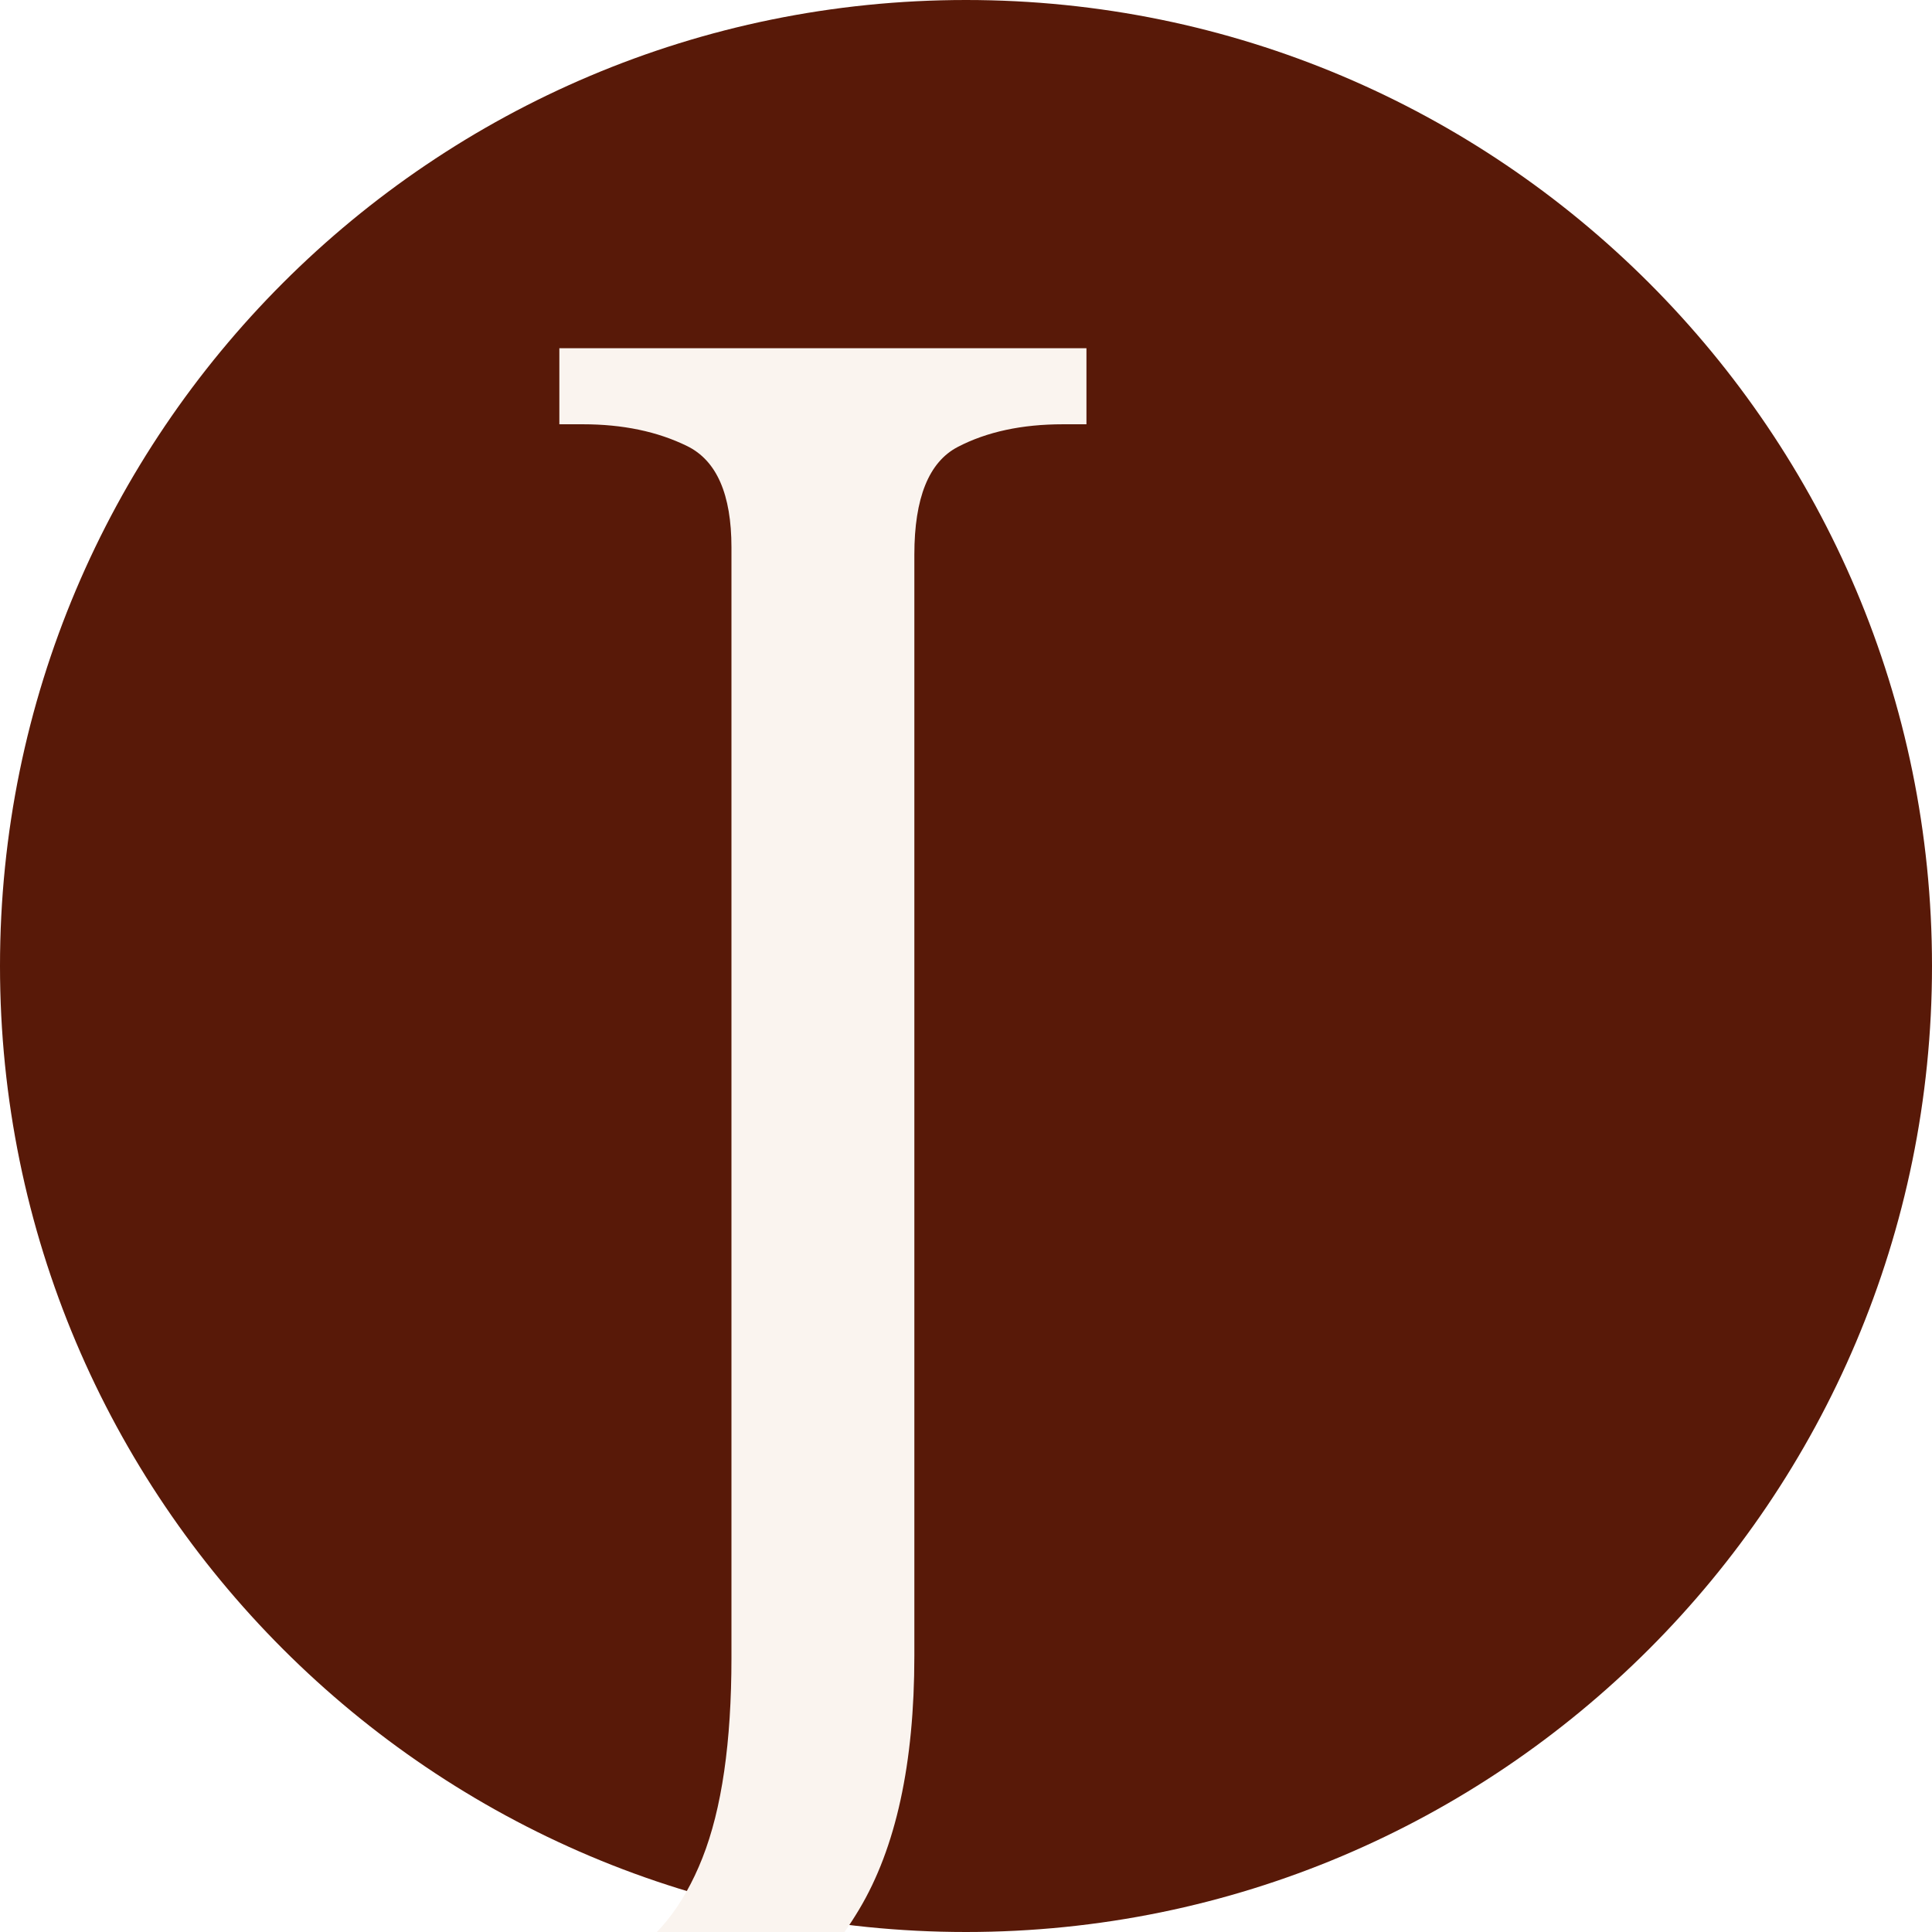
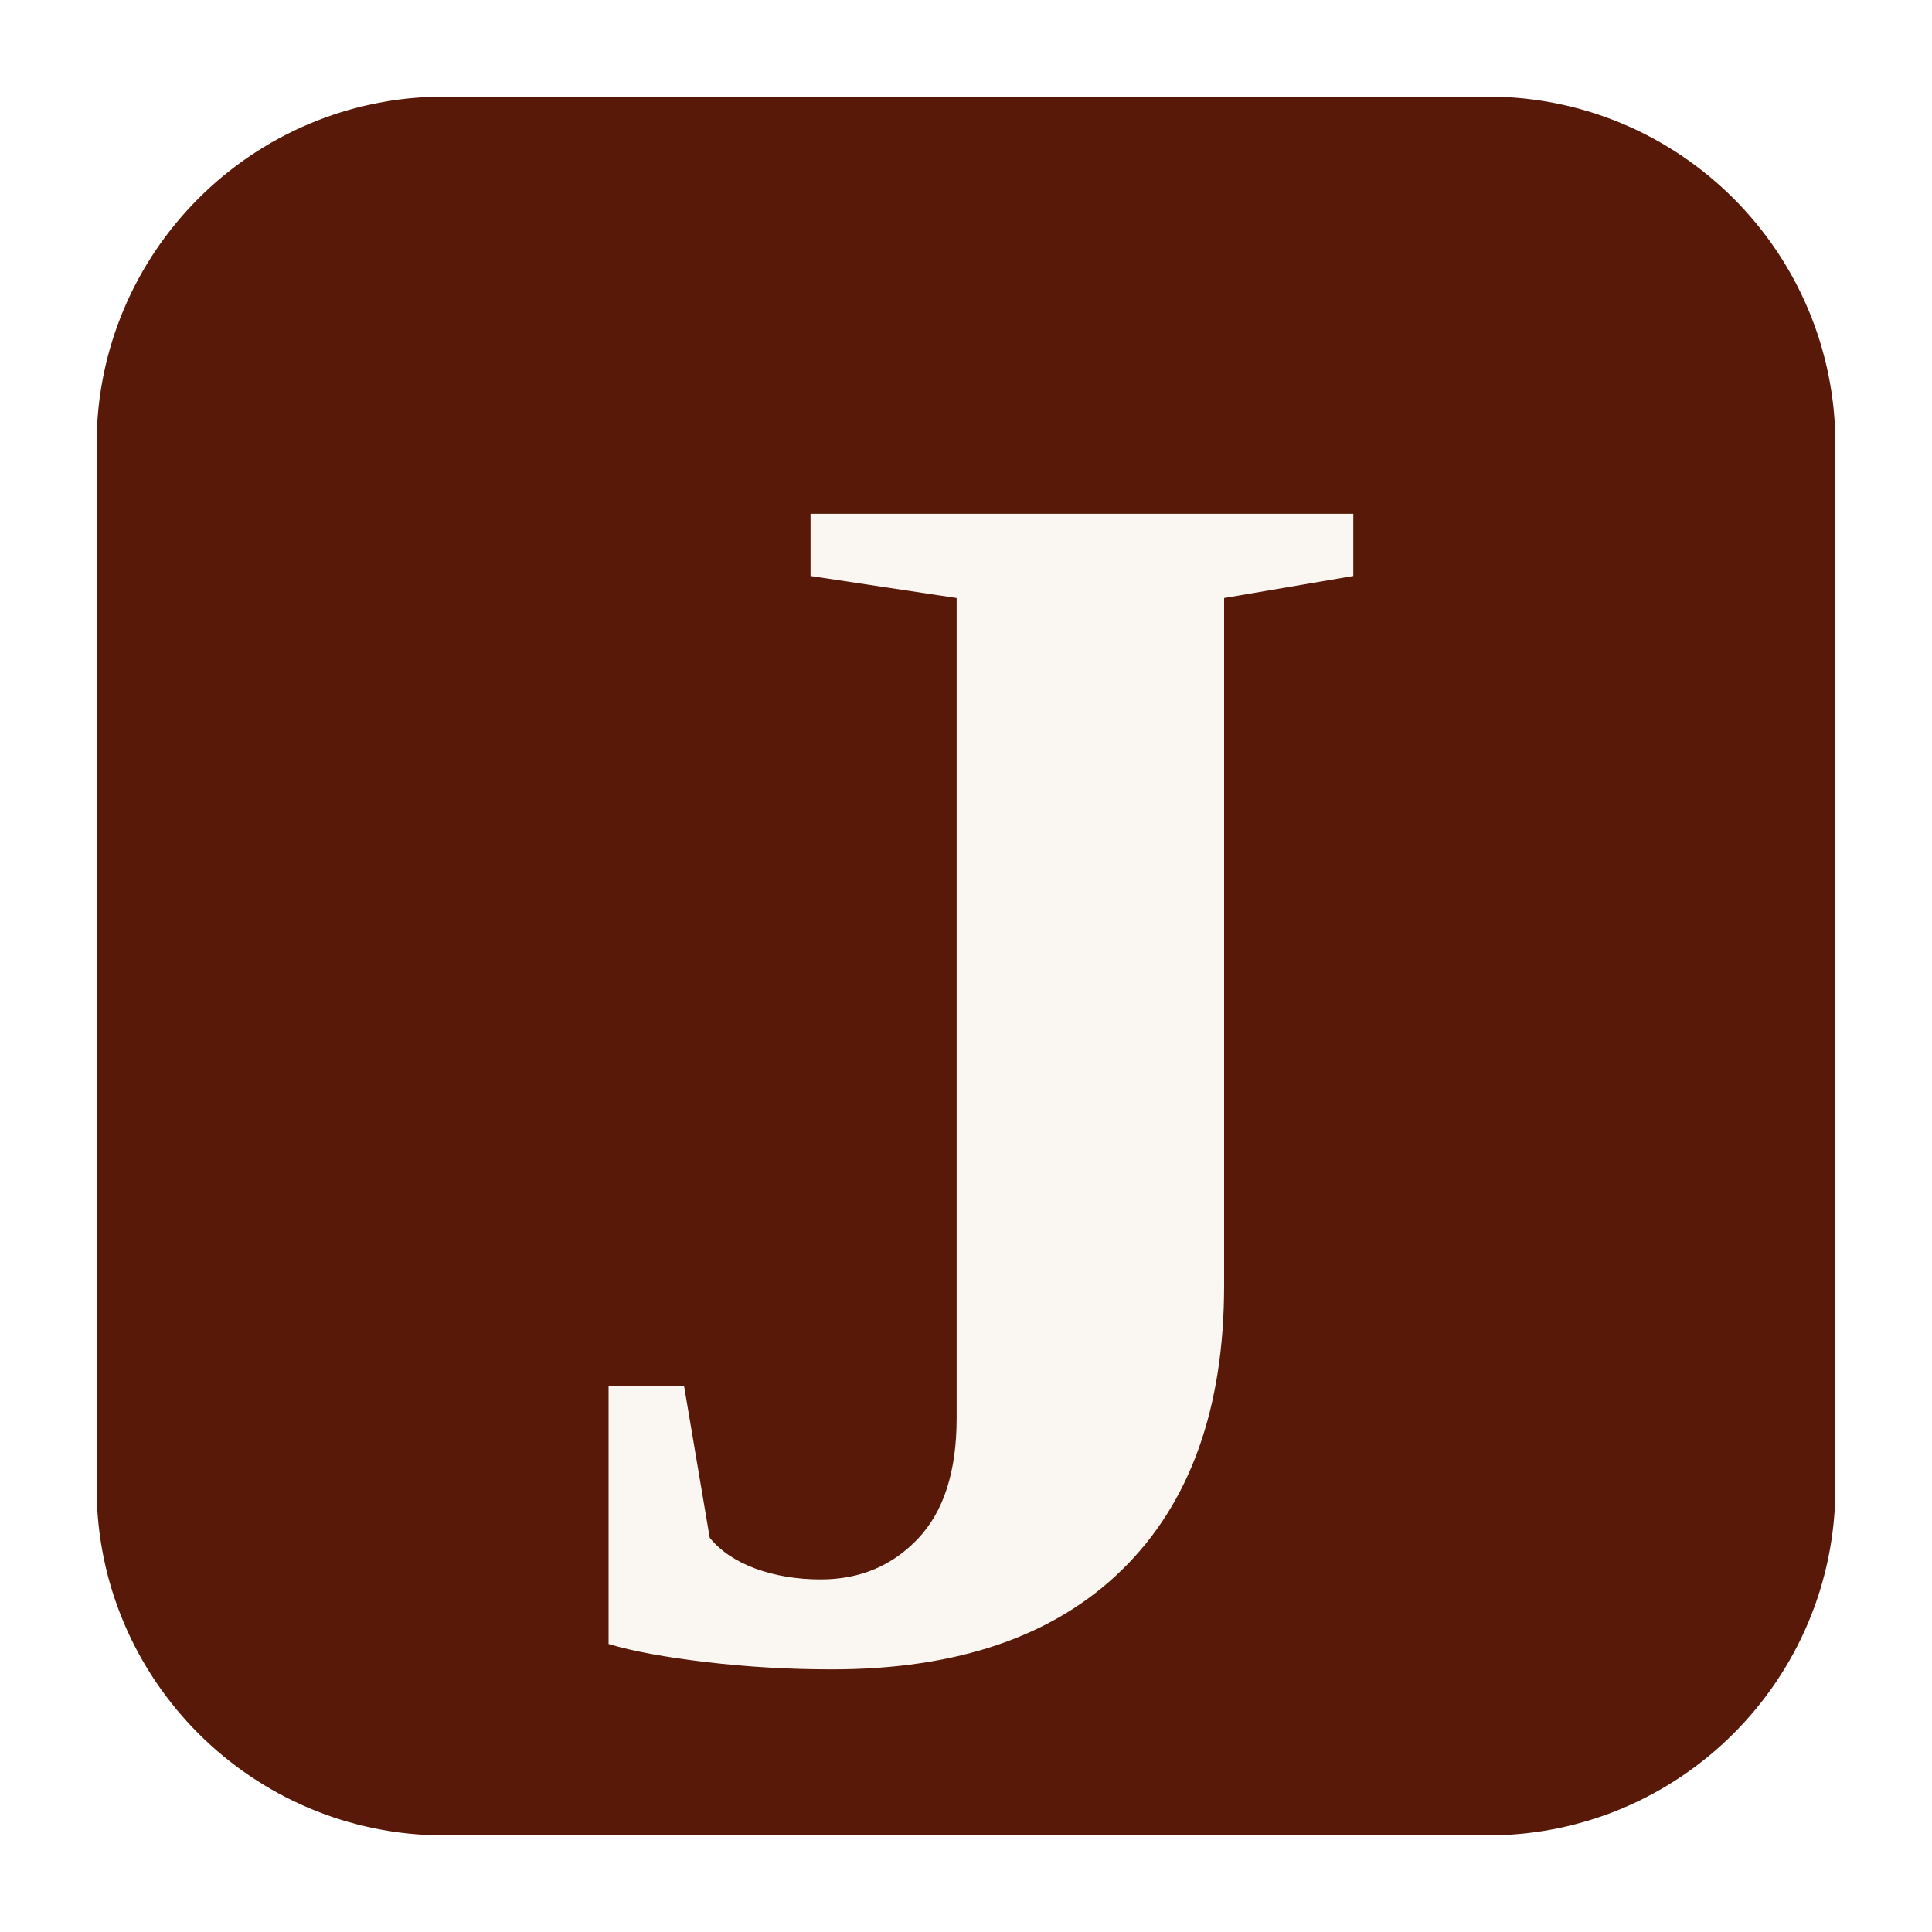
- <svg xmlns="http://www.w3.org/2000/svg" width="512" height="512" viewBox="0 0 512 512">
-   <circle cx="256" cy="256" r="256" fill="#581908" />
-   <text x="130" y="435" font-family="Georgia, serif" font-size="480" fill="#FAF4EF" font-weight="normal">J</text>
+ <svg xmlns="http://www.w3.org/2000/svg" viewBox="0 0 100 100" width="100" height="100">
+   <rect x="5" y="5" width="90" height="90" rx="18" ry="18" fill="#581908" />
+   <text x="50" y="60" text-anchor="middle" dominant-baseline="middle" font-family="Times New Roman, Times, serif" font-size="90" font-weight="600" fill="#faf7f3">
+     J
+   </text>
</svg>
